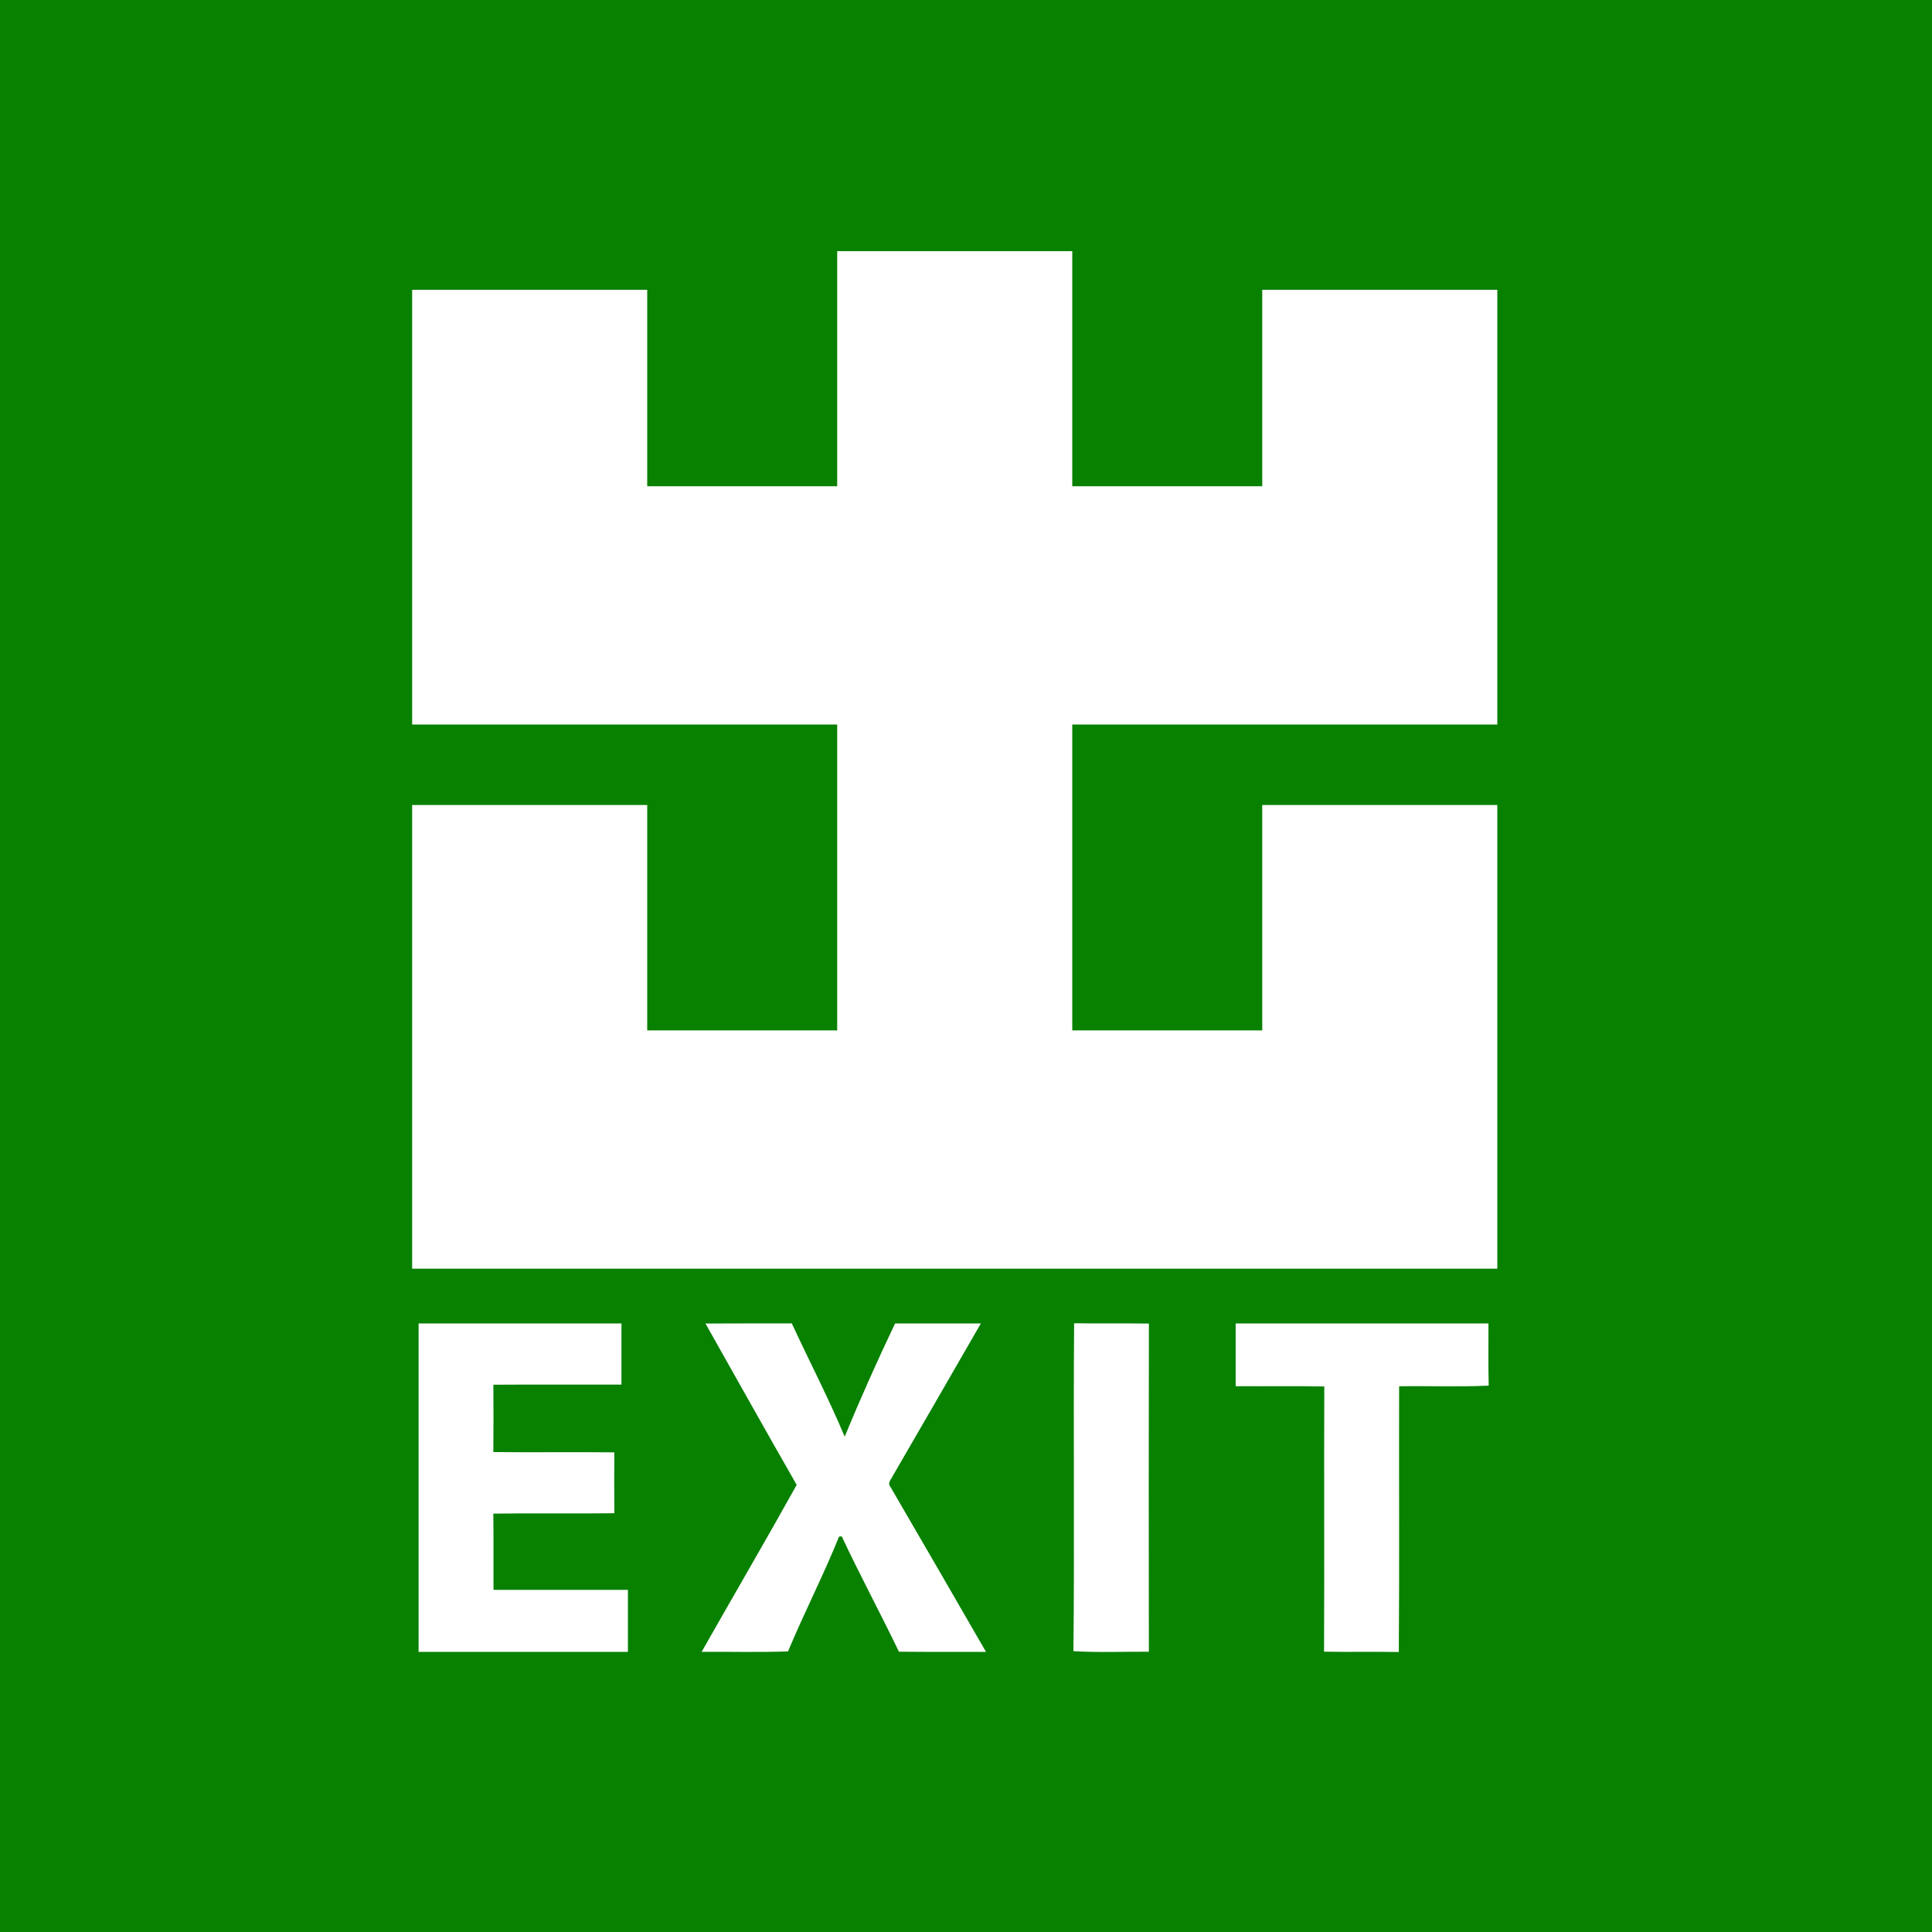
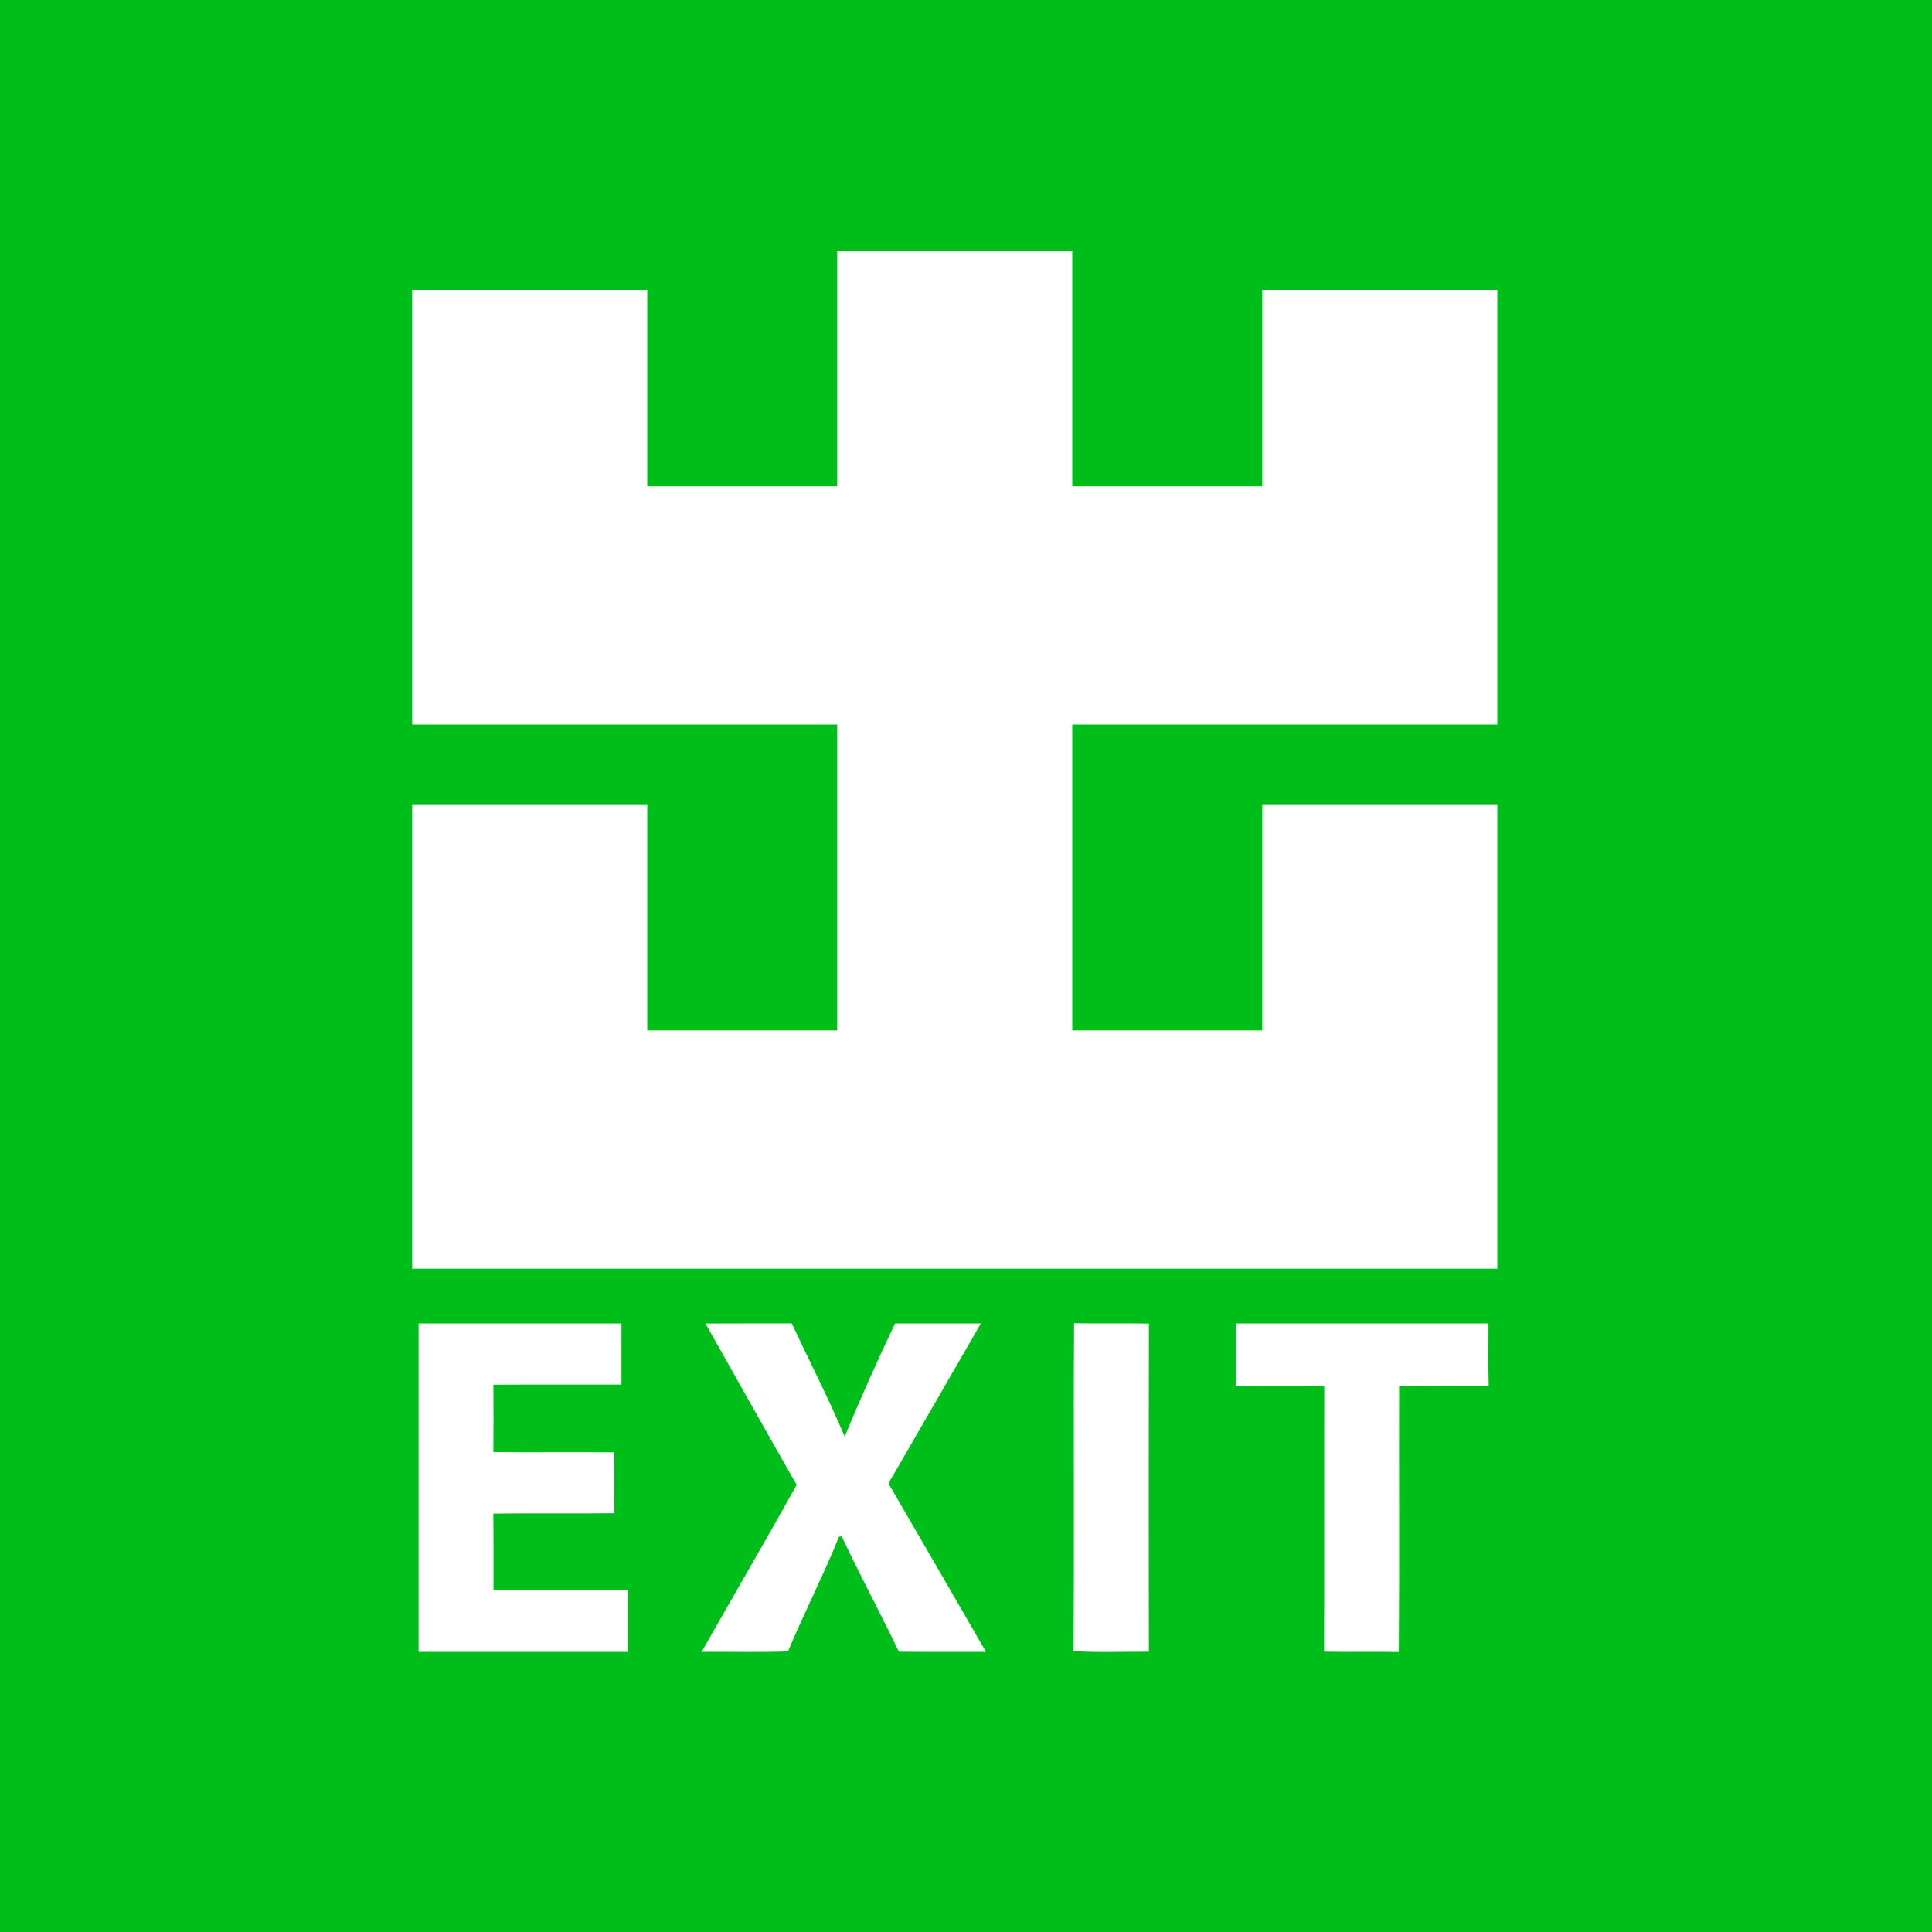
<svg xmlns="http://www.w3.org/2000/svg" viewBox="0 0 600 600">
-   <path class="background" fill="#088100" d=" M 0.00 0.00 L 600.00 0.00 L 600.00 600.00 L 0.00 600.00 L 0.00 0.00 Z" />
-   <path class="text" fill="#ffffff" d=" M 260.00 78.00 C 284.33 78.00 308.67 78.00 333.00 78.00 C 333.00 102.33 333.00 126.67 333.00 151.00 C 352.67 151.00 372.33 151.00 392.00 151.00 C 392.00 130.67 392.00 110.33 392.00 90.00 C 416.33 90.00 440.67 90.00 465.00 90.00 C 465.00 135.00 465.00 180.00 465.00 225.00 C 421.00 225.00 377.00 225.00 333.00 225.00 C 333.00 256.67 333.00 288.33 333.00 320.00 C 352.67 320.00 372.33 320.00 392.00 320.00 C 392.00 296.67 392.00 273.33 392.00 250.00 C 416.33 250.00 440.67 250.00 465.00 250.00 C 465.00 298.00 465.00 346.00 465.00 394.00 C 352.67 394.00 240.33 394.00 128.00 394.00 C 128.00 346.00 128.00 298.00 128.00 250.00 C 152.33 250.00 176.67 250.00 201.00 250.00 C 201.00 273.33 201.00 296.67 201.00 320.00 C 220.67 320.00 240.33 320.00 260.00 320.00 C 260.00 288.33 260.00 256.67 260.00 225.00 C 216.00 225.00 172.00 225.00 128.00 225.00 C 128.00 180.00 128.00 135.00 128.00 90.00 C 152.33 90.00 176.67 90.00 201.00 90.00 C 201.00 110.33 201.00 130.67 201.00 151.00 C 220.67 151.00 240.33 151.00 260.00 151.00 C 260.00 126.67 260.00 102.33 260.00 78.00 Z" />
-   <path class="text" fill="#ffffff" d=" M 130.00 411.00 C 151.00 411.00 172.00 411.00 193.00 411.00 C 193.00 417.33 193.00 423.67 193.00 430.00 C 179.74 430.02 166.48 429.95 153.22 430.04 C 153.26 437.01 153.28 443.98 153.21 450.95 C 165.74 451.09 178.27 450.91 190.79 451.04 C 190.74 457.34 190.73 463.65 190.80 469.95 C 178.26 470.11 165.73 469.88 153.20 470.07 C 153.32 477.96 153.21 485.86 153.26 493.75 C 167.17 493.75 181.09 493.75 195.00 493.75 C 195.00 500.17 195.00 506.58 195.00 513.00 C 173.33 513.00 151.67 513.00 130.00 513.00 C 130.00 479.00 130.00 445.00 130.00 411.00 Z" />
-   <path class="text" fill="#ffffff" d=" M 219.09 411.03 C 228.03 410.97 236.96 411.01 245.90 411.00 C 251.34 422.74 257.32 434.23 262.33 446.17 C 267.20 434.31 272.46 422.59 277.98 411.00 C 286.86 411.00 295.74 411.00 304.62 411.00 C 295.50 426.82 286.39 442.65 277.21 458.44 C 276.76 459.42 275.54 460.56 276.47 461.66 C 286.40 478.76 296.35 495.85 306.21 513.00 C 297.20 512.97 288.18 513.06 279.17 512.95 C 273.40 500.93 267.05 489.20 261.41 477.12 C 261.20 477.15 260.78 477.19 260.57 477.22 C 255.71 489.28 249.73 500.85 244.73 512.86 C 235.79 513.18 226.84 512.93 217.90 512.99 C 227.71 495.69 237.75 478.51 247.42 461.14 C 237.88 444.49 228.51 427.74 219.09 411.03 Z" />
-   <path class="text" fill="#ffffff" d=" M 333.36 512.78 C 333.73 478.84 333.30 444.89 333.58 410.95 C 341.32 411.08 349.06 410.91 356.80 411.05 C 356.73 445.02 356.74 478.99 356.79 512.96 C 348.98 512.91 341.15 513.26 333.36 512.78 Z" />
-   <path class="text" fill="#ffffff" d=" M 383.75 411.00 C 409.92 411.00 436.08 411.00 462.25 411.00 C 462.29 417.44 462.15 423.88 462.33 430.32 C 453.07 430.76 443.78 430.37 434.51 430.51 C 434.43 458.02 434.63 485.54 434.41 513.05 C 426.67 512.90 418.93 513.10 411.20 512.94 C 411.32 485.49 411.17 458.03 411.27 430.58 C 402.10 430.39 392.92 430.56 383.75 430.49 C 383.75 423.99 383.75 417.50 383.75 411.00 Z" />
+   <path class="background" fill="#00be19" d=" M 0.00 0.00 L 600.00 0.00 L 600.00 600.00 L 0.00 600.00 L 0.00 0.00 Z" />
+   <path class="text" fill="white" d=" M 260.00 78.00 C 284.33 78.00 308.67 78.00 333.00 78.00 C 333.00 102.33 333.00 126.67 333.00 151.00 C 352.67 151.00 372.33 151.00 392.00 151.00 C 392.00 130.67 392.00 110.33 392.00 90.00 C 416.33 90.00 440.67 90.00 465.00 90.00 C 465.00 135.00 465.00 180.00 465.00 225.00 C 421.00 225.00 377.00 225.00 333.00 225.00 C 333.00 256.67 333.00 288.33 333.00 320.00 C 352.67 320.00 372.33 320.00 392.00 320.00 C 392.00 296.67 392.00 273.33 392.00 250.00 C 416.33 250.00 440.67 250.00 465.00 250.00 C 465.00 298.00 465.00 346.00 465.00 394.00 C 352.67 394.00 240.33 394.00 128.00 394.00 C 128.00 346.00 128.00 298.00 128.00 250.00 C 152.33 250.00 176.67 250.00 201.00 250.00 C 201.00 273.33 201.00 296.67 201.00 320.00 C 220.67 320.00 240.33 320.00 260.00 320.00 C 260.00 288.33 260.00 256.67 260.00 225.00 C 216.00 225.00 172.00 225.00 128.00 225.00 C 128.00 180.00 128.00 135.00 128.00 90.00 C 152.33 90.00 176.67 90.00 201.00 90.00 C 201.00 110.33 201.00 130.67 201.00 151.00 C 220.67 151.00 240.33 151.00 260.00 151.00 C 260.00 126.67 260.00 102.33 260.00 78.00 Z" />
+   <path class="text" fill="white" d=" M 130.00 411.00 C 151.00 411.00 172.00 411.00 193.00 411.00 C 193.00 417.33 193.00 423.67 193.00 430.00 C 179.74 430.02 166.48 429.95 153.22 430.04 C 153.26 437.01 153.28 443.98 153.21 450.95 C 165.74 451.09 178.27 450.91 190.79 451.04 C 190.74 457.34 190.73 463.65 190.80 469.95 C 178.26 470.11 165.73 469.88 153.20 470.07 C 153.32 477.96 153.21 485.86 153.26 493.75 C 167.17 493.75 181.09 493.75 195.00 493.75 C 195.00 500.17 195.00 506.58 195.00 513.00 C 173.33 513.00 151.67 513.00 130.00 513.00 C 130.00 479.00 130.00 445.00 130.00 411.00 Z" />
+   <path class="text" fill="white" d=" M 219.09 411.03 C 228.03 410.97 236.96 411.01 245.90 411.00 C 251.34 422.74 257.32 434.23 262.33 446.17 C 267.20 434.31 272.46 422.59 277.98 411.00 C 286.86 411.00 295.74 411.00 304.62 411.00 C 295.50 426.82 286.39 442.65 277.21 458.44 C 276.76 459.42 275.54 460.56 276.47 461.66 C 286.40 478.76 296.35 495.85 306.21 513.00 C 297.20 512.97 288.18 513.06 279.17 512.95 C 273.40 500.93 267.05 489.20 261.41 477.12 C 261.20 477.15 260.78 477.19 260.57 477.22 C 255.71 489.28 249.73 500.85 244.73 512.86 C 235.79 513.18 226.84 512.93 217.90 512.99 C 227.71 495.69 237.75 478.51 247.42 461.14 C 237.88 444.49 228.51 427.74 219.09 411.03 Z" />
+   <path class="text" fill="white" d=" M 333.36 512.78 C 333.73 478.84 333.30 444.89 333.58 410.95 C 341.32 411.08 349.06 410.91 356.80 411.05 C 356.73 445.02 356.74 478.99 356.79 512.96 C 348.98 512.91 341.15 513.26 333.36 512.78 Z" />
+   <path class="text" fill="white" d=" M 383.75 411.00 C 409.92 411.00 436.08 411.00 462.25 411.00 C 462.29 417.44 462.15 423.88 462.33 430.32 C 453.07 430.76 443.78 430.37 434.51 430.51 C 434.43 458.02 434.63 485.54 434.41 513.05 C 426.67 512.90 418.93 513.10 411.20 512.94 C 411.32 485.49 411.17 458.03 411.27 430.58 C 402.10 430.39 392.92 430.56 383.75 430.49 C 383.75 423.99 383.75 417.50 383.75 411.00 Z" />
</svg>
